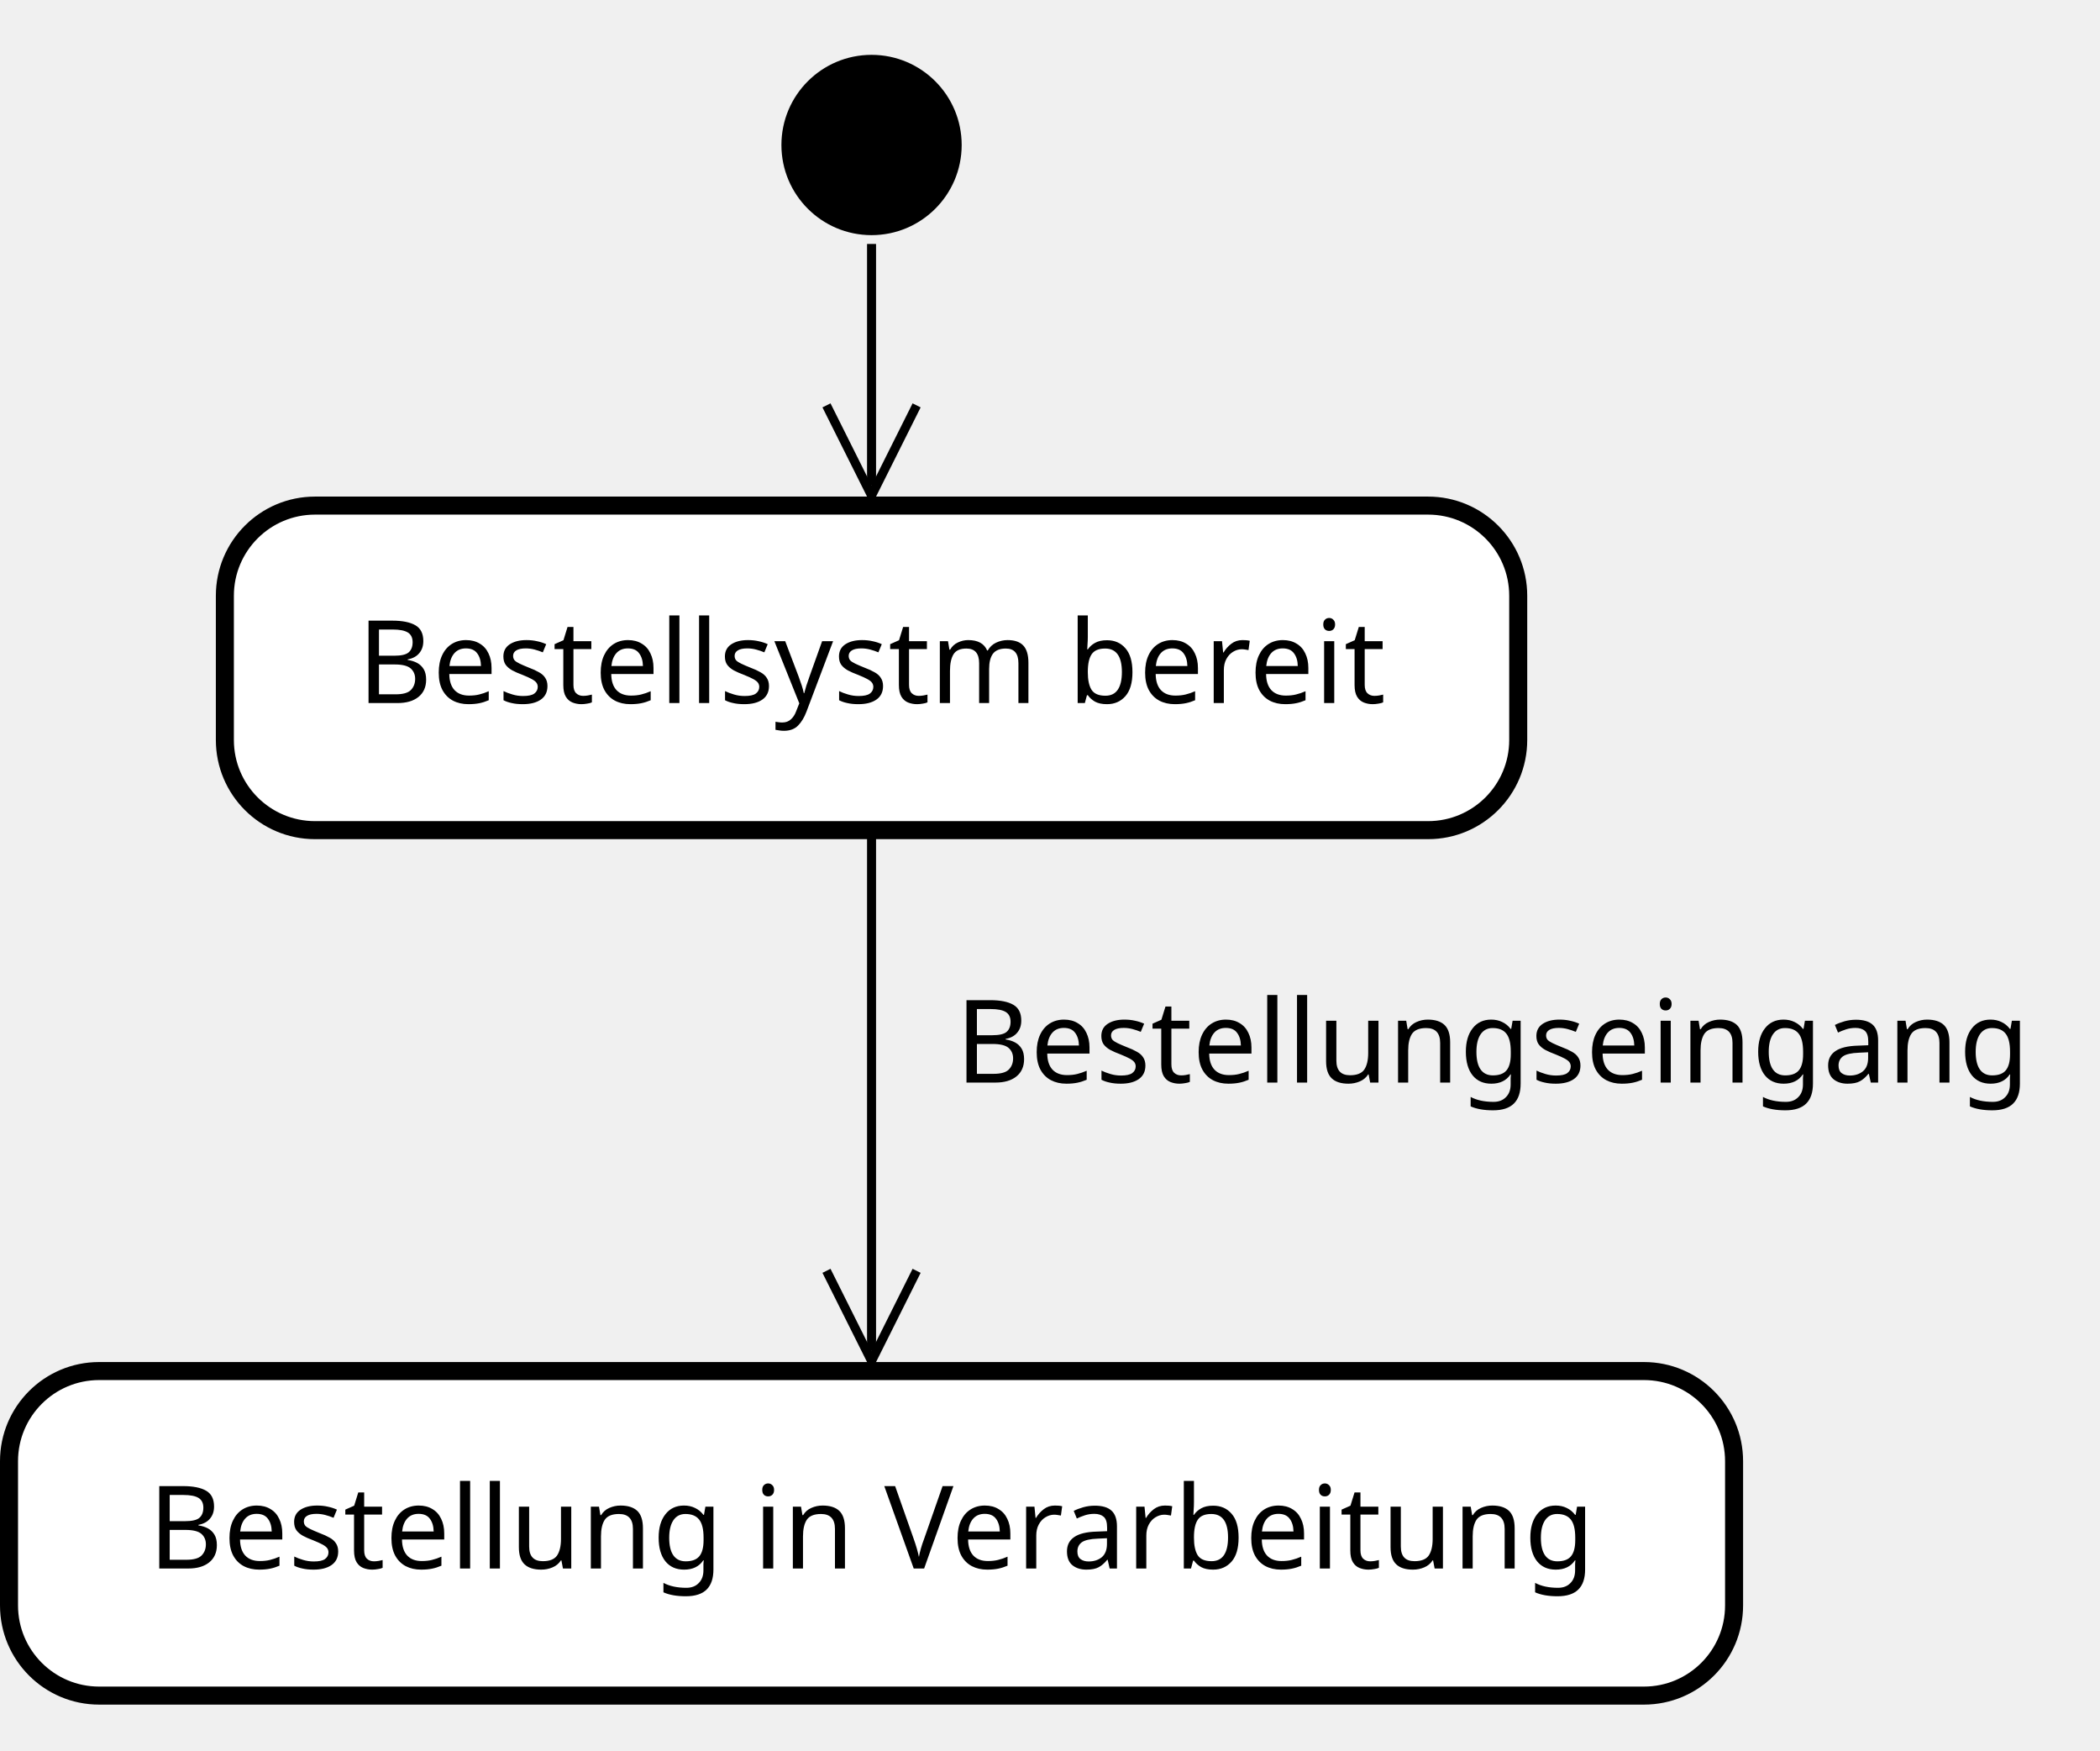
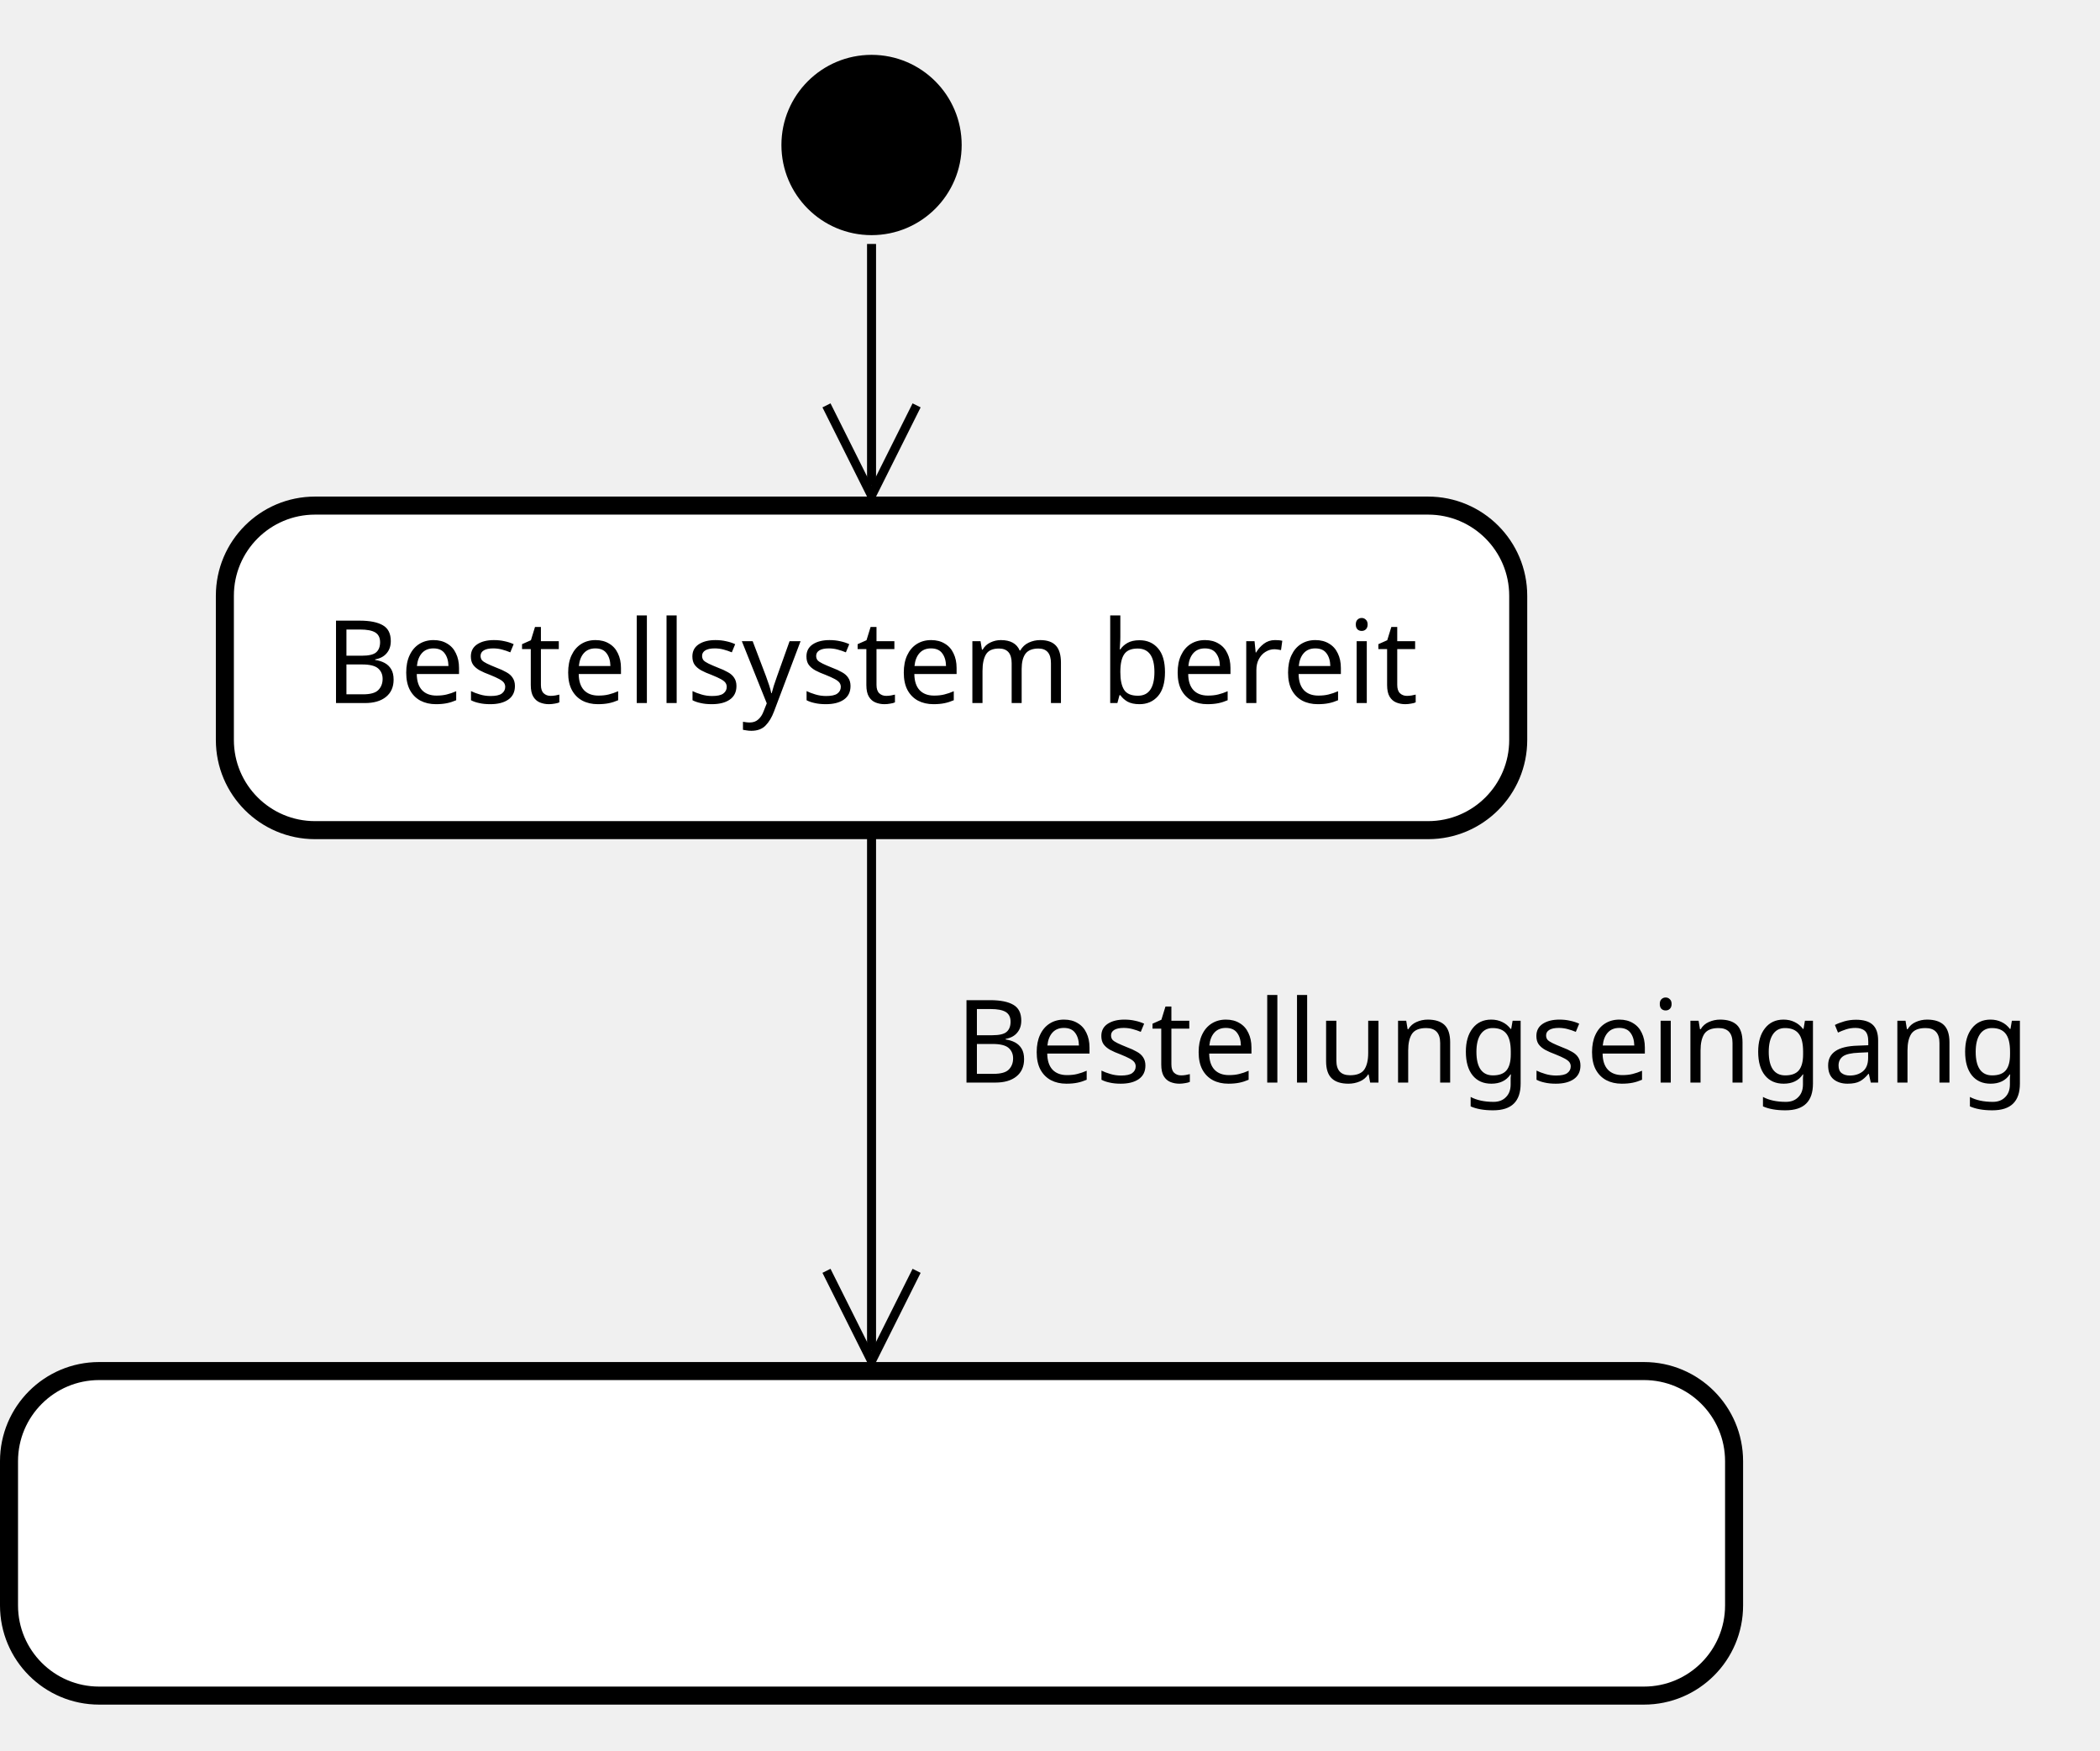
<svg xmlns="http://www.w3.org/2000/svg" width="12cm" height="10cm" viewBox="145 143 233 184">
  <g>
    <rect style="fill: #ffffff" x="169.95" y="194" width="143.5" height="36" rx="10" ry="10" />
    <rect style="fill: none; fill-opacity:0; stroke-width: 2; stroke: #000000" x="169.95" y="194" width="143.5" height="36" rx="10" ry="10" />
    <text font-size="12.8" style="fill: #000000;text-anchor:middle;font-family:sans-serif;font-style:normal;font-weight:normal" x="241.7" y="215.9">
-       <tspan x="241.7" y="215.9">Bestellsystm bereit</tspan>
+       <tspan x="241.7" y="215.9">Bestellsystem bereit</tspan>
    </text>
  </g>
  <ellipse style="fill: #000000" cx="241.7" cy="154" rx="10" ry="10" />
  <g>
    <line style="fill: none; fill-opacity:0; stroke-width: 1; stroke: #000000" x1="241.7" y1="164.977" x2="241.7" y2="191.764" />
    <polyline style="fill: none; fill-opacity:0; stroke-width: 1; stroke: #000000" points="236.7,182.882 241.7,192.882 246.7,182.882 " />
  </g>
  <g>
    <rect style="fill: #ffffff" x="146" y="290" width="191.4" height="36" rx="10" ry="10" />
    <rect style="fill: none; fill-opacity:0; stroke-width: 2; stroke: #000000" x="146" y="290" width="191.4" height="36" rx="10" ry="10" />
    <text font-size="12.8" style="fill: #000000;text-anchor:middle;font-family:sans-serif;font-style:normal;font-weight:normal" x="241.7" y="311.9">
-       <tspan x="241.7" y="311.9">Bestellung in Verarbeitung</tspan>
+       <tspan x="241.7" y="311.9" />
    </text>
  </g>
  <g>
    <line style="fill: none; fill-opacity:0; stroke-width: 1; stroke: #000000" x1="241.7" y1="230" x2="241.7" y2="287.764" />
    <polyline style="fill: none; fill-opacity:0; stroke-width: 1; stroke: #000000" points="236.7,278.882 241.7,288.882 246.7,278.882 " />
  </g>
  <text font-size="12.8" style="fill: #000000;text-anchor:start;font-family:sans-serif;font-style:normal;font-weight:normal" x="251" y="258">
    <tspan x="251" y="258">Bestellungseingang</tspan>
  </text>
</svg>
